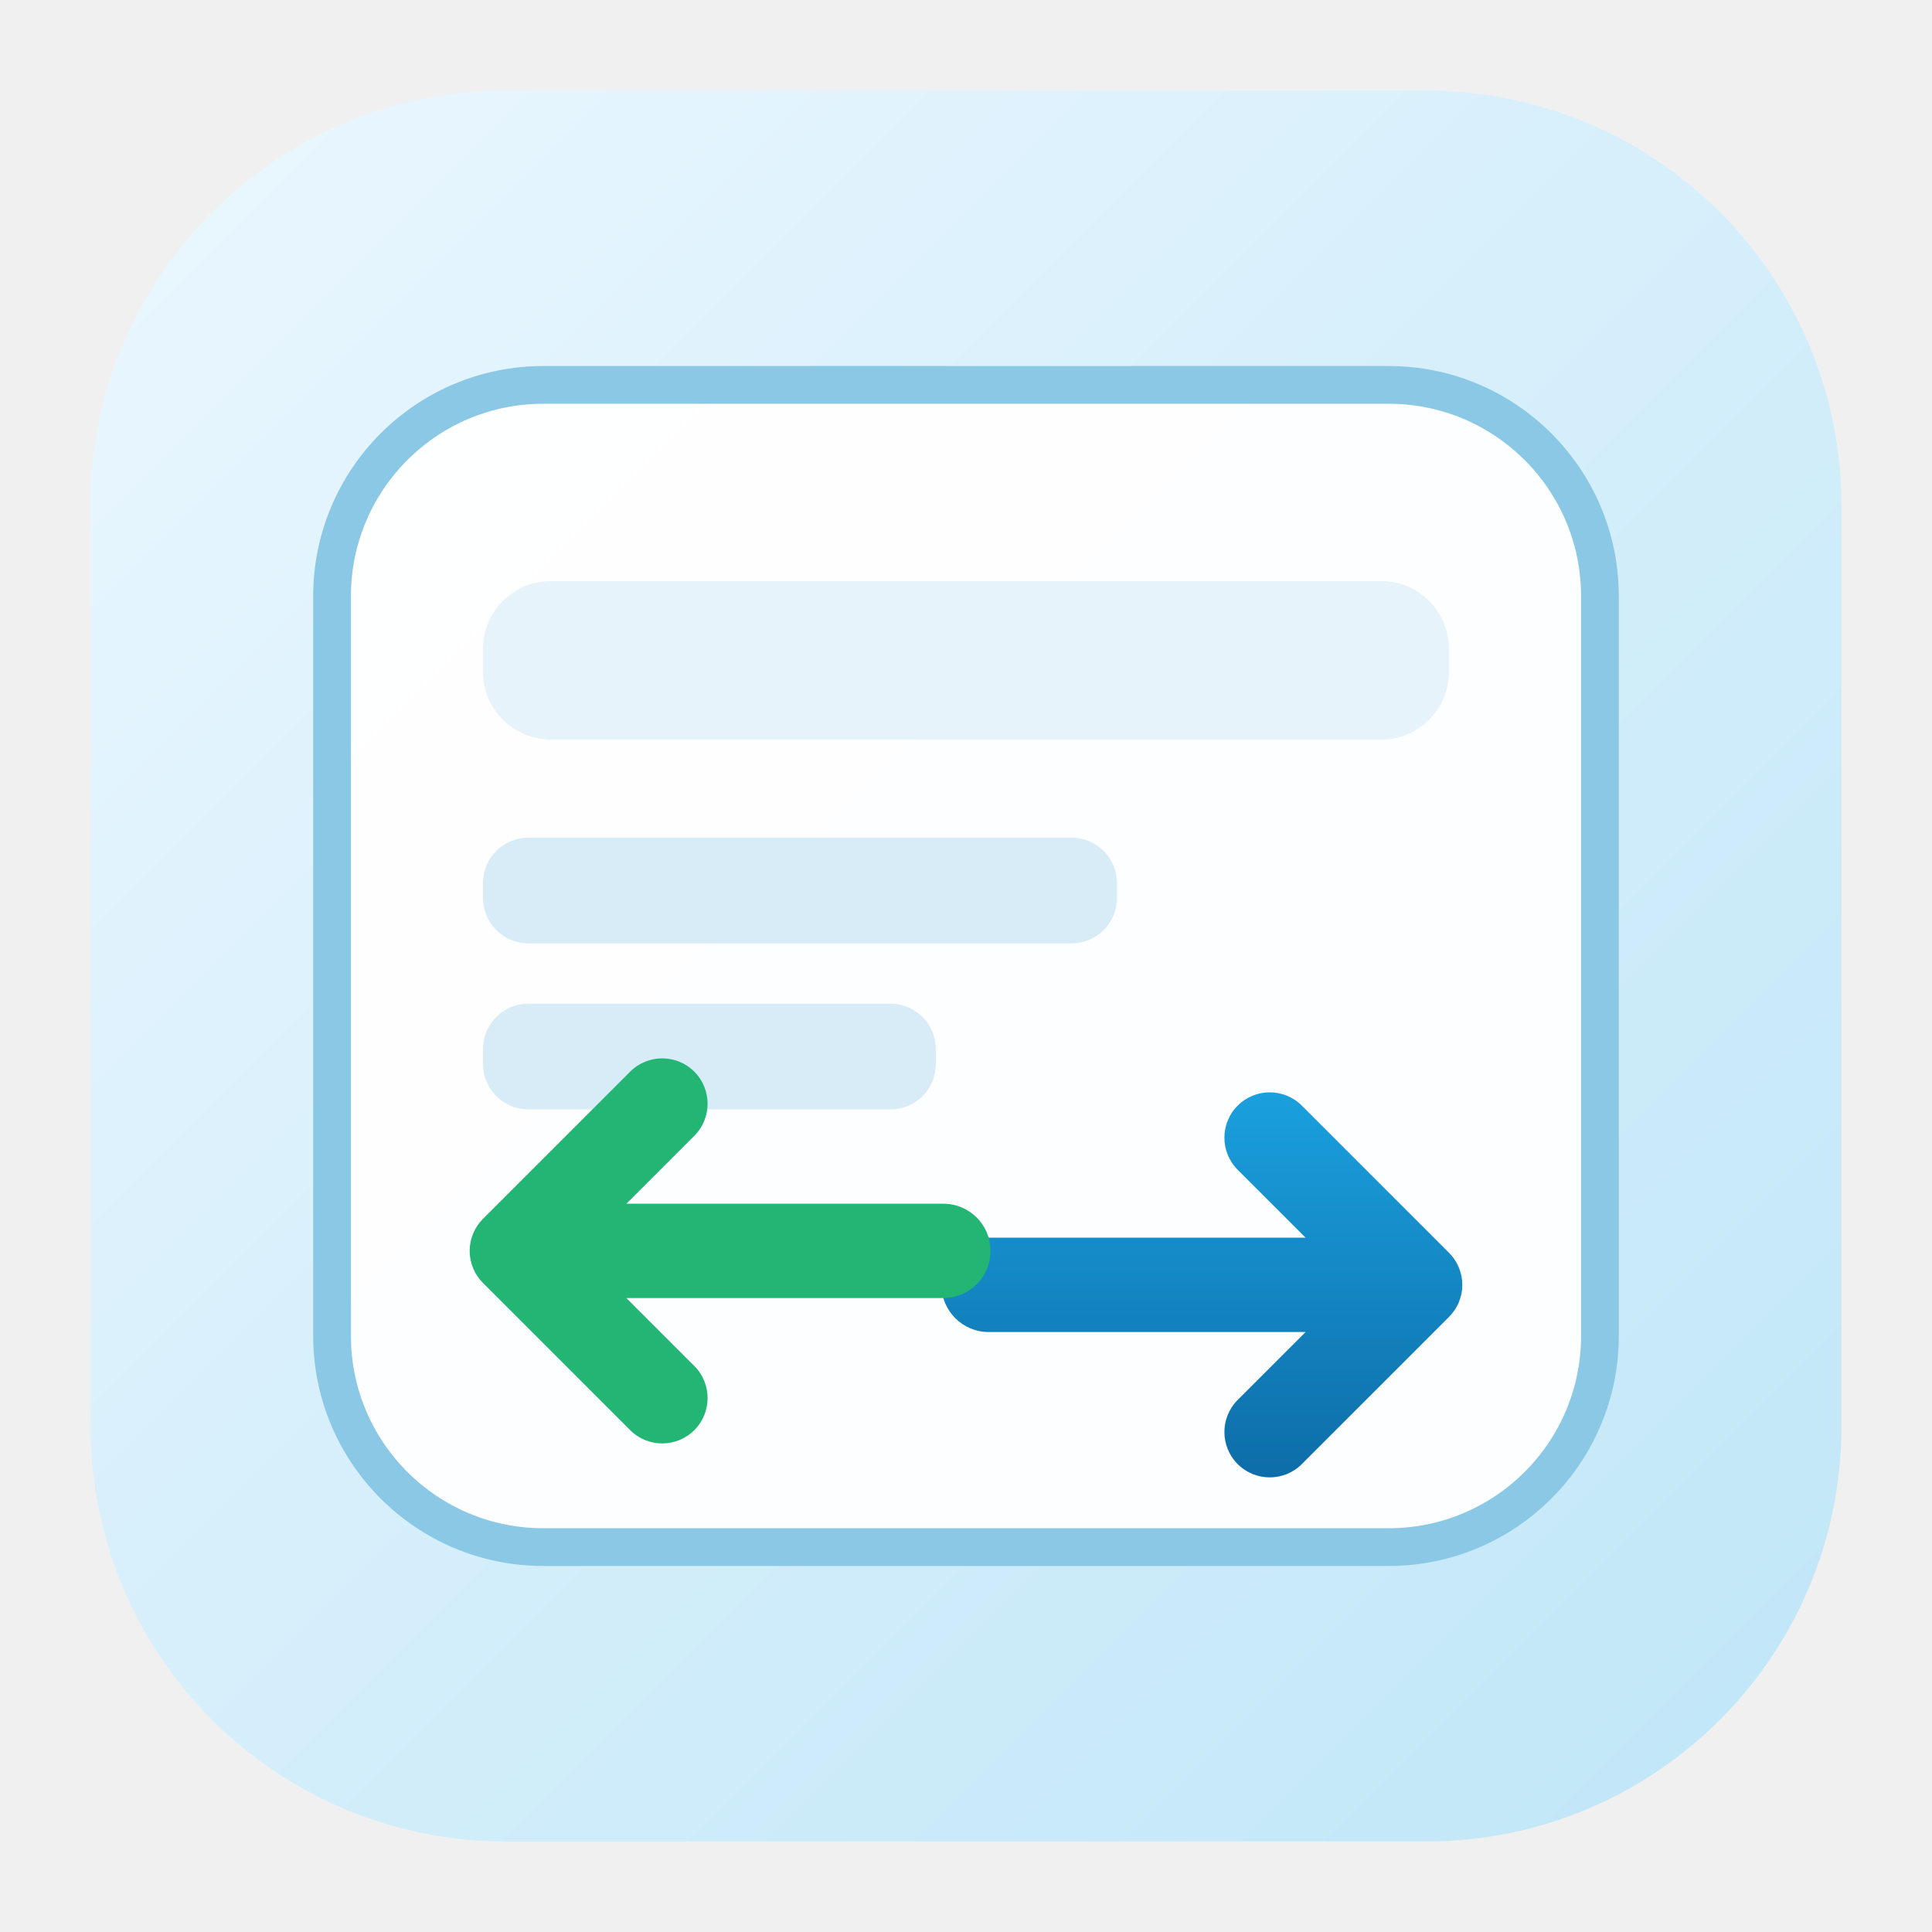
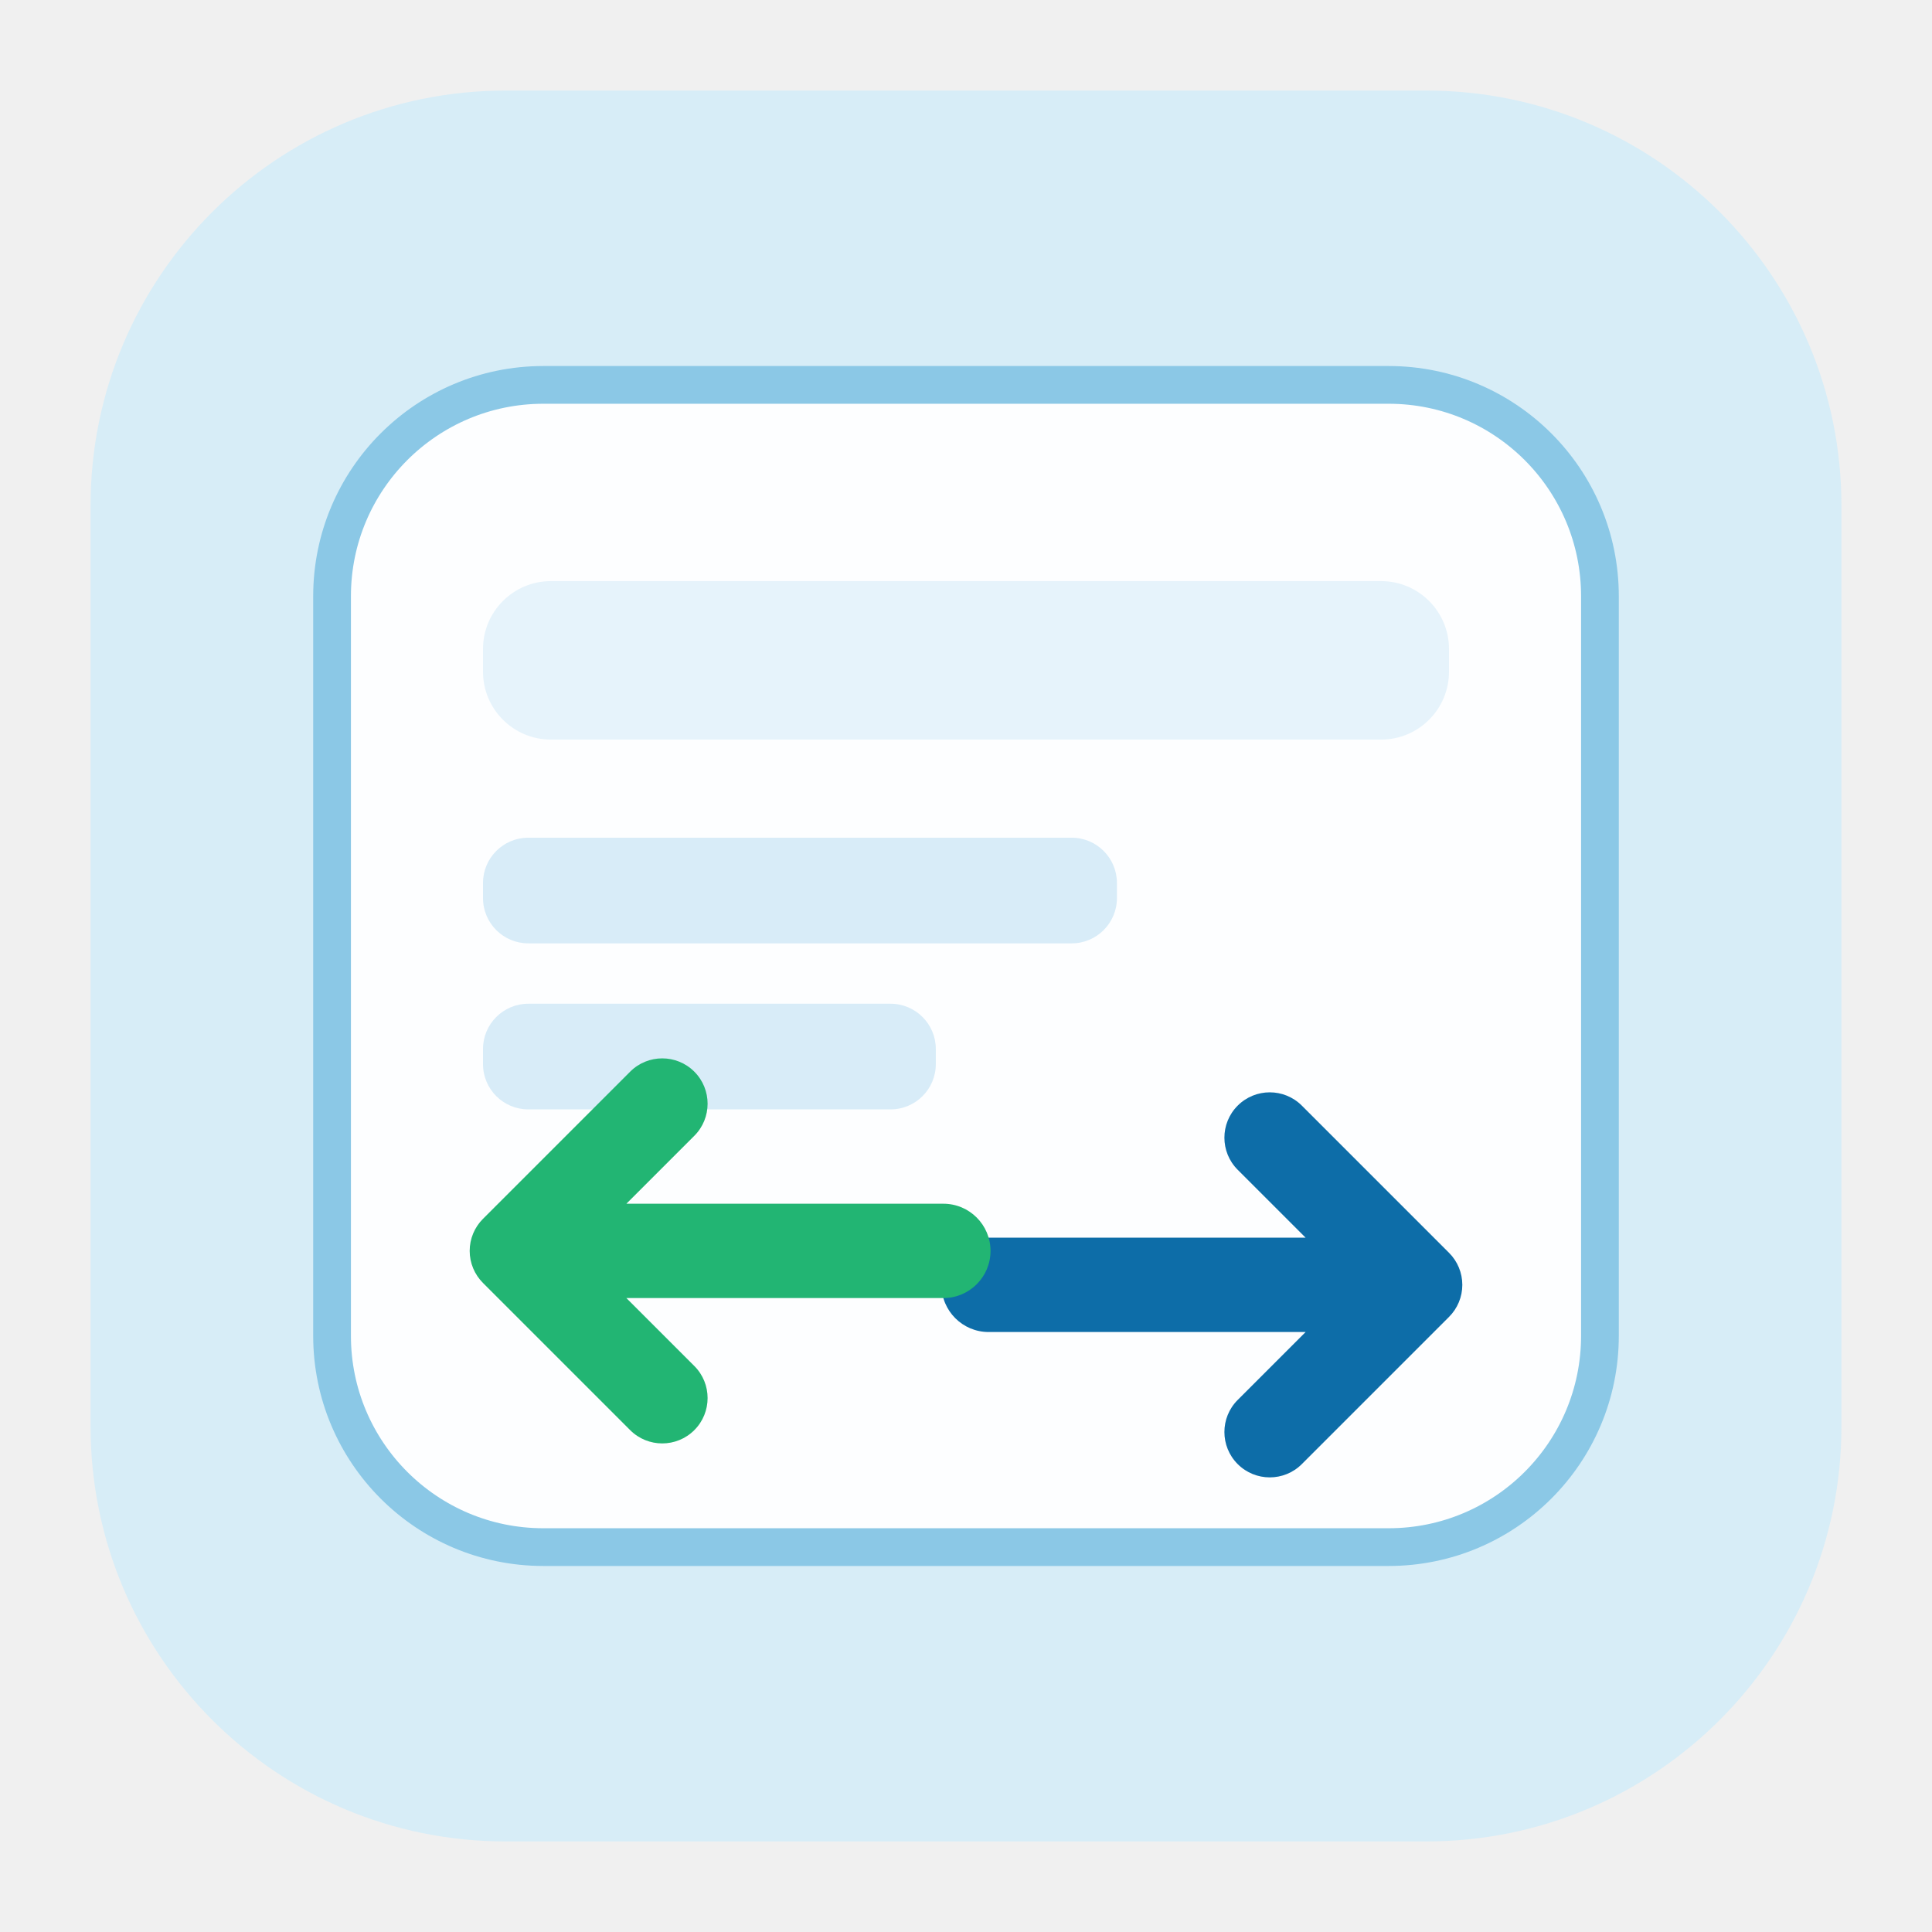
<svg xmlns="http://www.w3.org/2000/svg" viewBox="0 0 512 512" role="img" aria-label="Converter icon">
-   <defs>
-     <linearGradient id="bg" x1="0" y1="0" x2="1" y2="1">
-       <stop offset="0" stop-color="#ebf7ff" />
-       <stop offset="1" stop-color="#bfe6f7" />
-     </linearGradient>
-     <linearGradient id="chip" x1="0" y1="0" x2="0" y2="1">
-       <stop offset="0" stop-color="#1aa0de" />
-       <stop offset="1" stop-color="#0d6da8" />
-     </linearGradient>
-   </defs>
-   <rect x="24" y="24" width="464" height="464" rx="110" fill="url(#bg)" />
+   <rect x="24" y="24" width="464" height="464" rx="110" fill="#d7edf7" />
  <rect x="88" y="102" width="336" height="308" rx="56" fill="#ffffff" fill-opacity="0.96" stroke="#8bc8e6" stroke-width="10" />
  <rect x="128" y="154" width="256" height="42" rx="18" fill="#e6f3fb" />
  <rect x="128" y="222" width="168" height="28" rx="12" fill="#d8ecf8" />
  <rect x="128" y="266" width="120" height="28" rx="12" fill="#d8ecf8" />
-   <path d="M262 328h84l-18-18a12 12 0 0 1 17-17l39 39a12 12 0 0 1 0 17l-39 39a12 12 0 0 1-17-17l18-18h-84a12 12 0 0 1 0-25z" fill="url(#chip)" />
+   <path d="M262 328h84l-18-18a12 12 0 0 1 17-17l39 39a12 12 0 0 1 0 17l-39 39a12 12 0 0 1-17-17l18-18h-84a12 12 0 0 1 0-25z" fill="#0d6da8" />
  <path d="M250 344h-84l18 18a12 12 0 0 1-17 17l-39-39a12 12 0 0 1 0-17l39-39a12 12 0 0 1 17 17l-18 18h84a12 12 0 0 1 0 25z" fill="#22b573" />
</svg>
